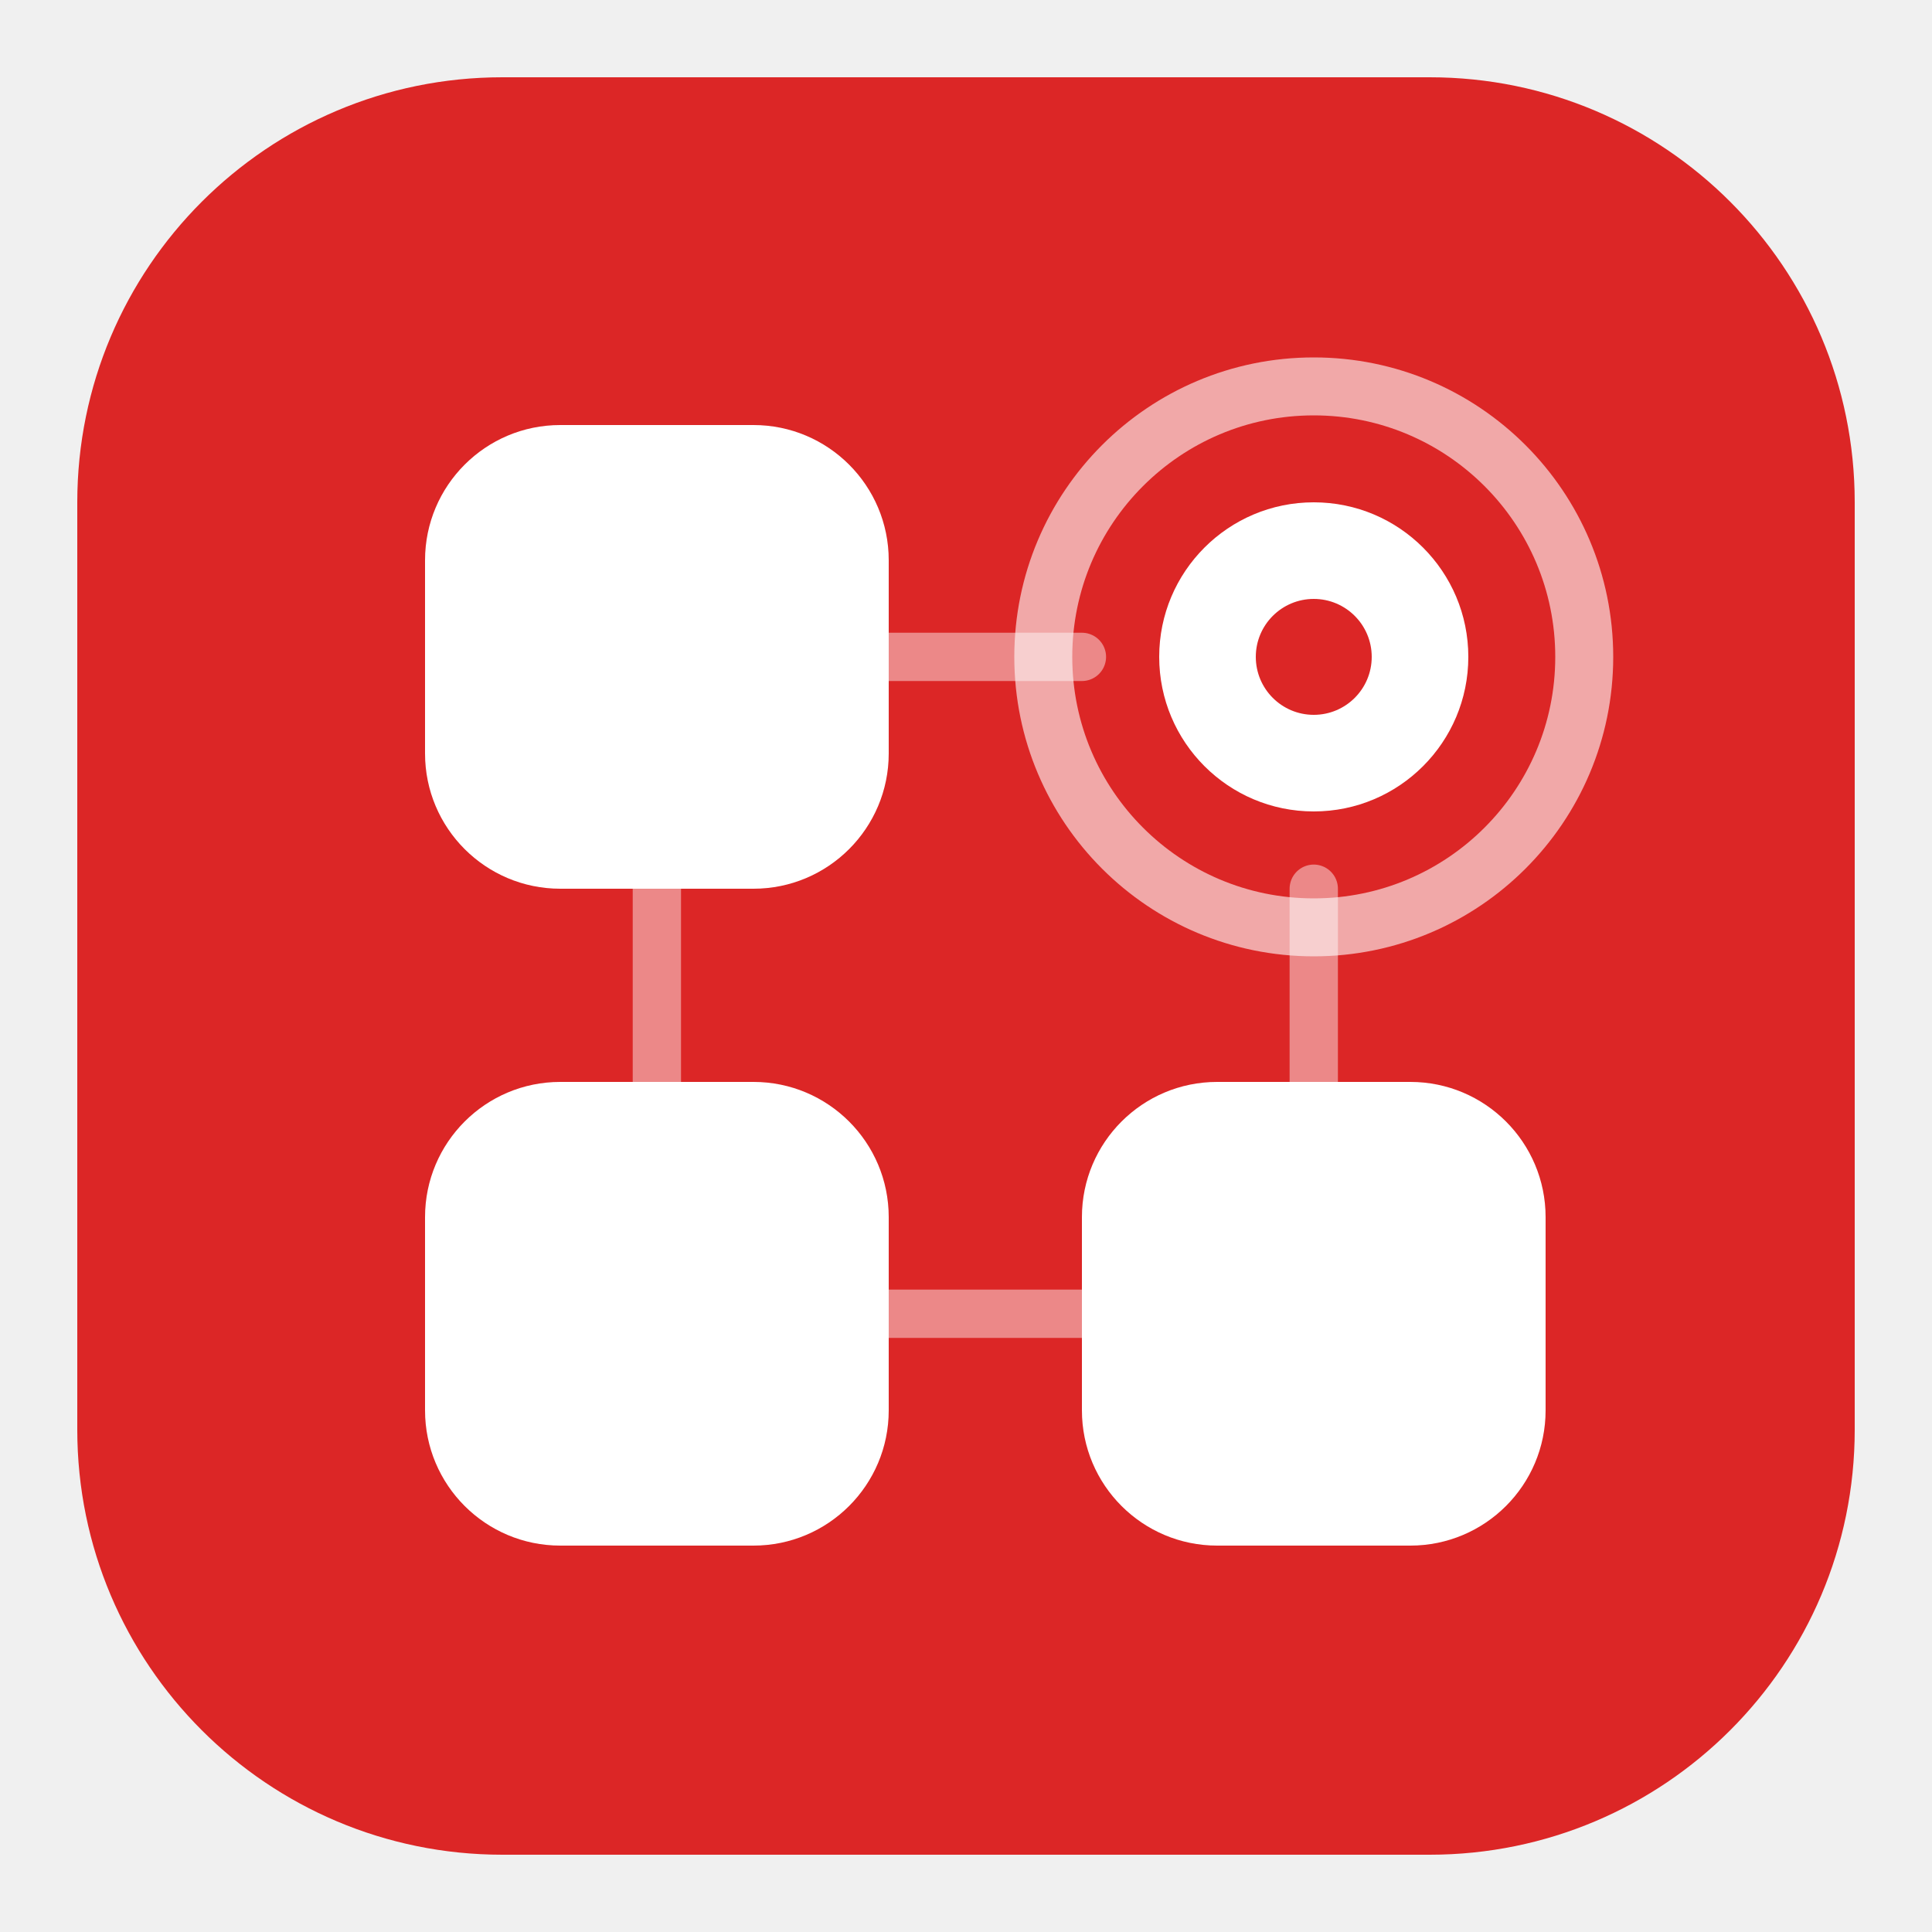
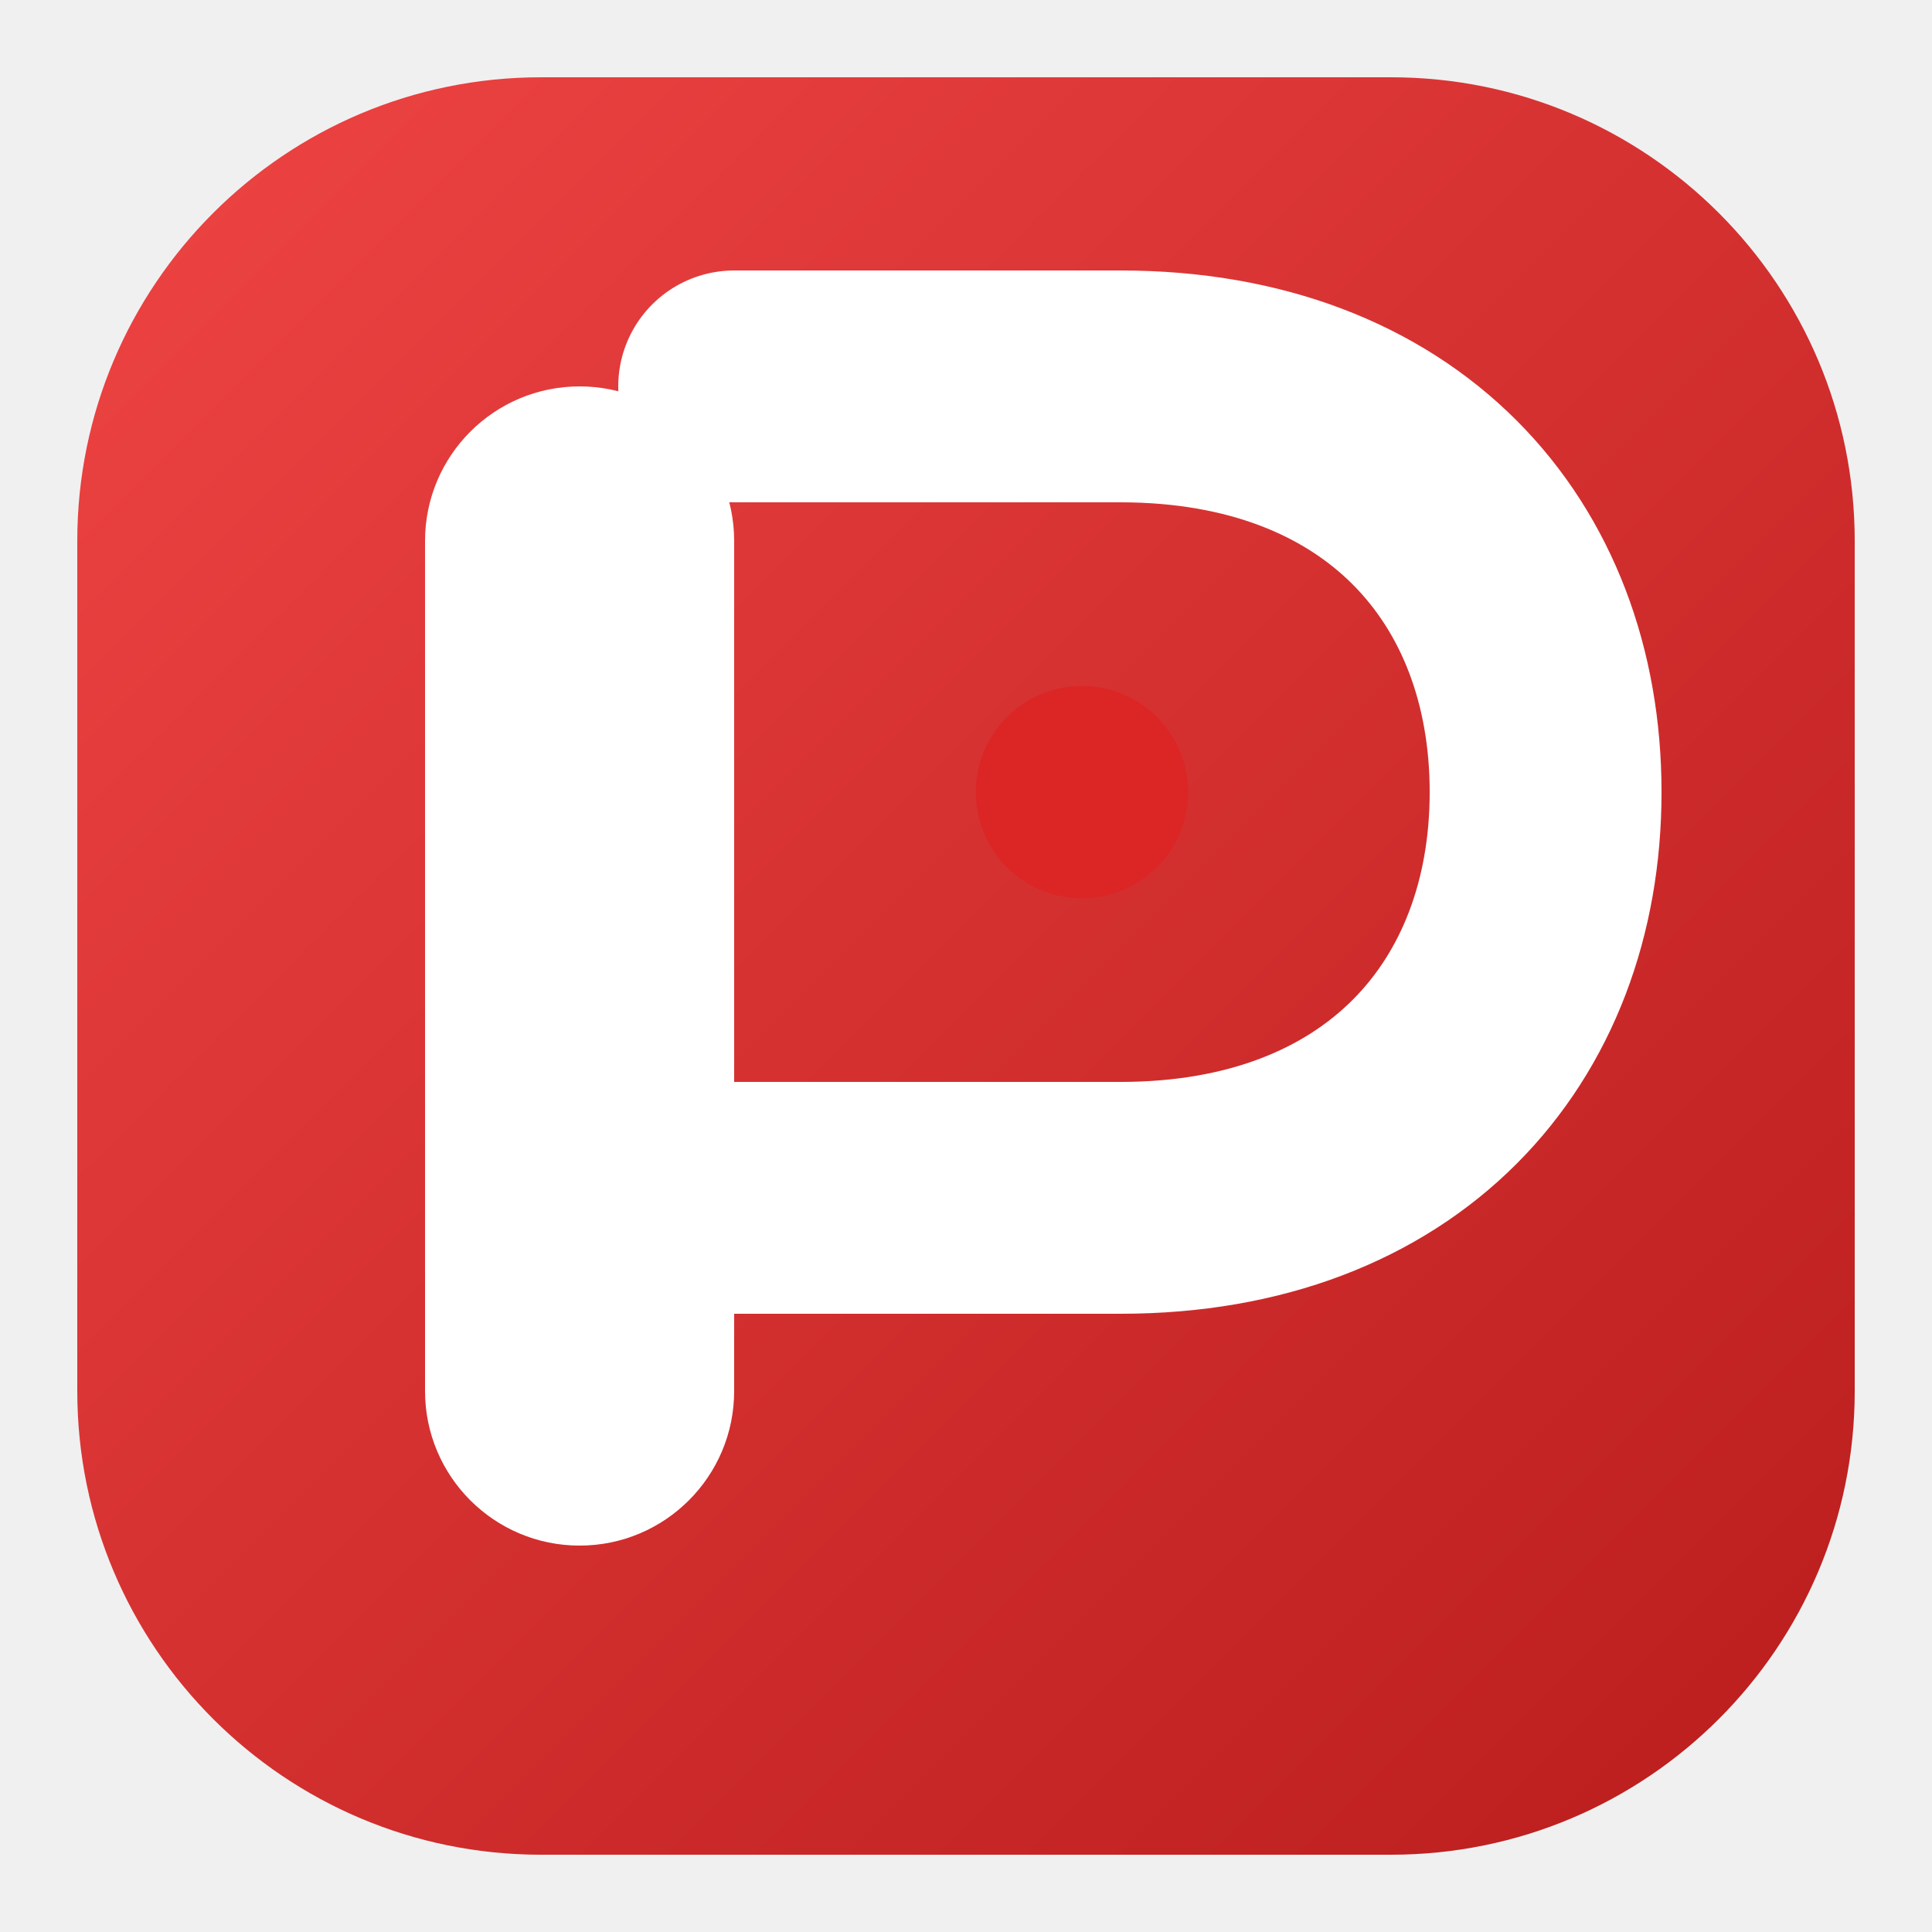
<svg xmlns="http://www.w3.org/2000/svg" viewBox="0 0 100 100">
-   <rect x="4" y="4" width="92" height="92" rx="22" fill="#dc2626" />
-   <g stroke="#ffffff" stroke-width="2.5" stroke-linecap="round" opacity="0.45">
-     <line x1="46" y1="34" x2="56" y2="34" />
-     <line x1="34" y1="46" x2="34" y2="56" />
-     <line x1="56" y1="68" x2="46" y2="68" />
-     <line x1="68" y1="56" x2="68" y2="46" />
-   </g>
-   <rect x="22" y="22" width="24" height="24" rx="7" fill="#ffffff" />
-   <rect x="22" y="56" width="24" height="24" rx="7" fill="#ffffff" />
-   <rect x="56" y="56" width="24" height="24" rx="7" fill="#ffffff" />
-   <circle cx="68" cy="34" r="14" fill="none" stroke="#ffffff" stroke-width="3" opacity="0.6" />
-   <circle cx="68" cy="34" r="8" fill="#ffffff" />
-   <circle cx="68" cy="34" r="3" fill="#dc2626" />
+   <defs>
+     <linearGradient id="portal-brand-grad" x1="0%" y1="0%" x2="100%" y2="100%">
+       <stop offset="0%" stop-color="#ef4444" />
+       <stop offset="100%" stop-color="#b91c1c" />
+     </linearGradient>
+   </defs>
+   <rect x="4" y="4" width="92" height="92" rx="24" fill="url(#portal-brand-grad)" />
+   <rect x="22" y="20" width="16" height="60" rx="8" fill="#ffffff" />
+   <path d="M38 20 H58 C72 20 80 29 80 41 C80 53 72 62 58 62 H38" fill="none" stroke="#ffffff" stroke-width="12" stroke-linecap="round" stroke-linejoin="round" />
+   <circle cx="56" cy="41" r="5.5" fill="#dc2626" />
</svg>
